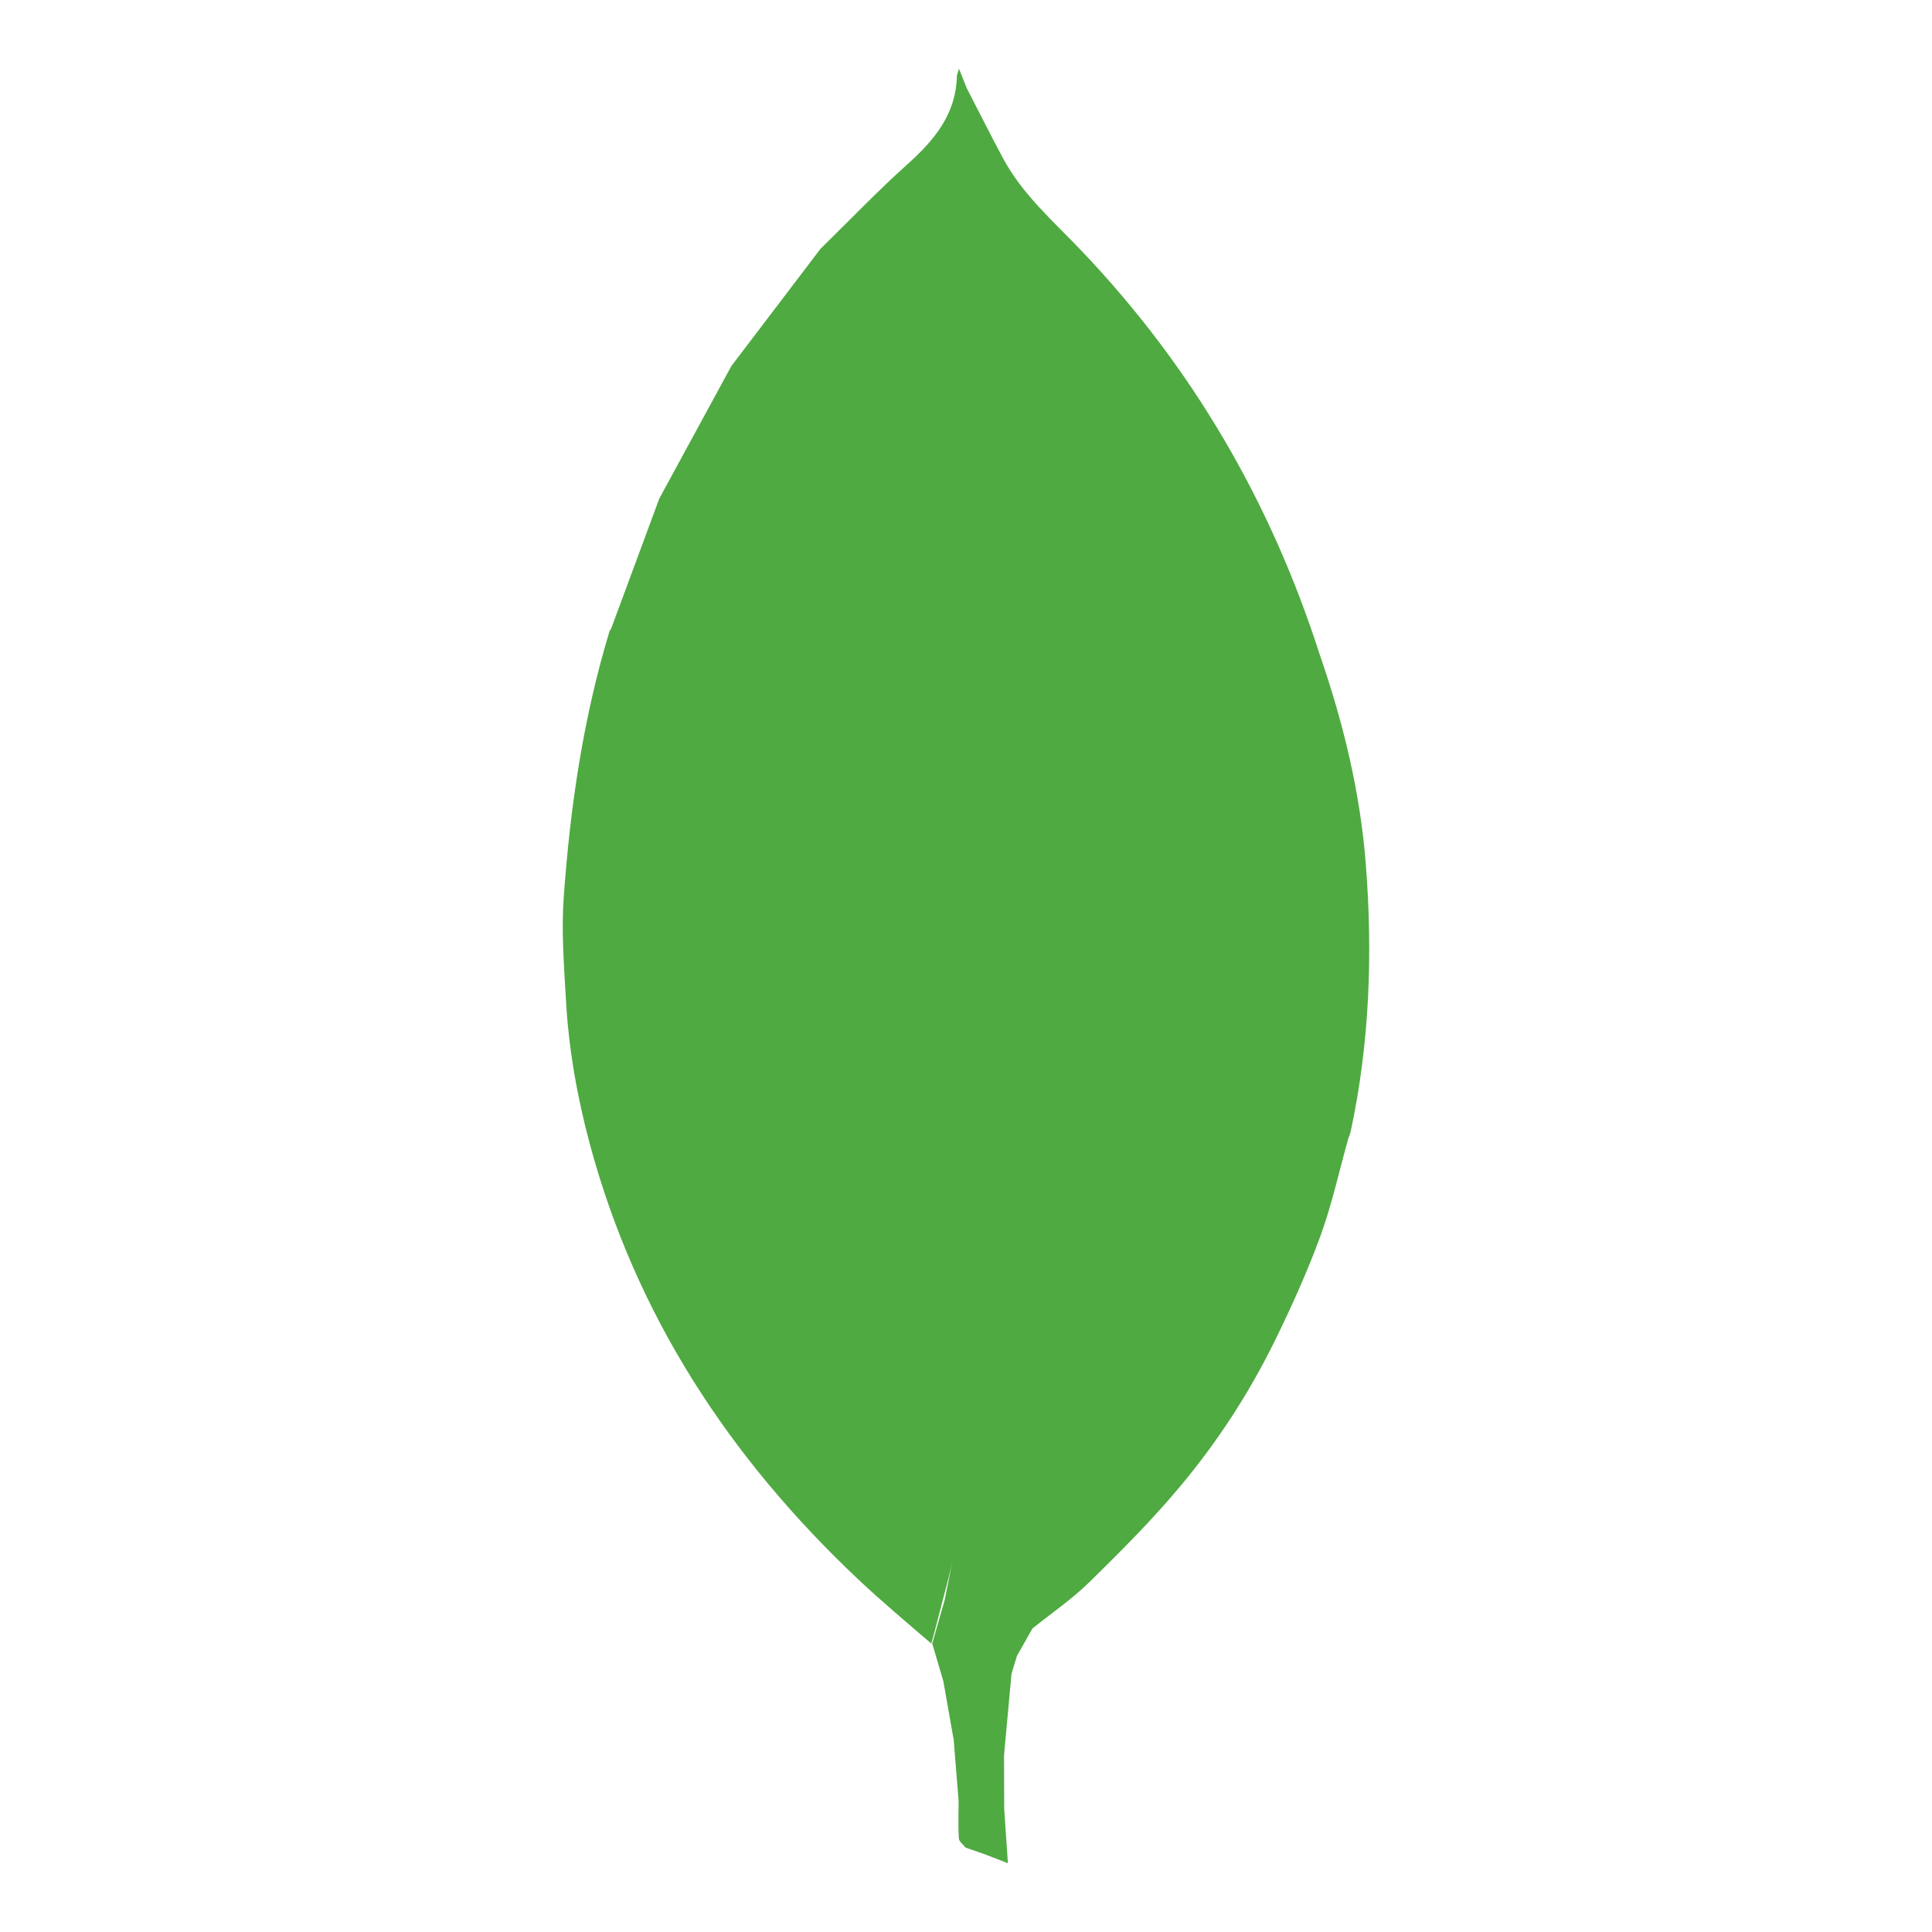
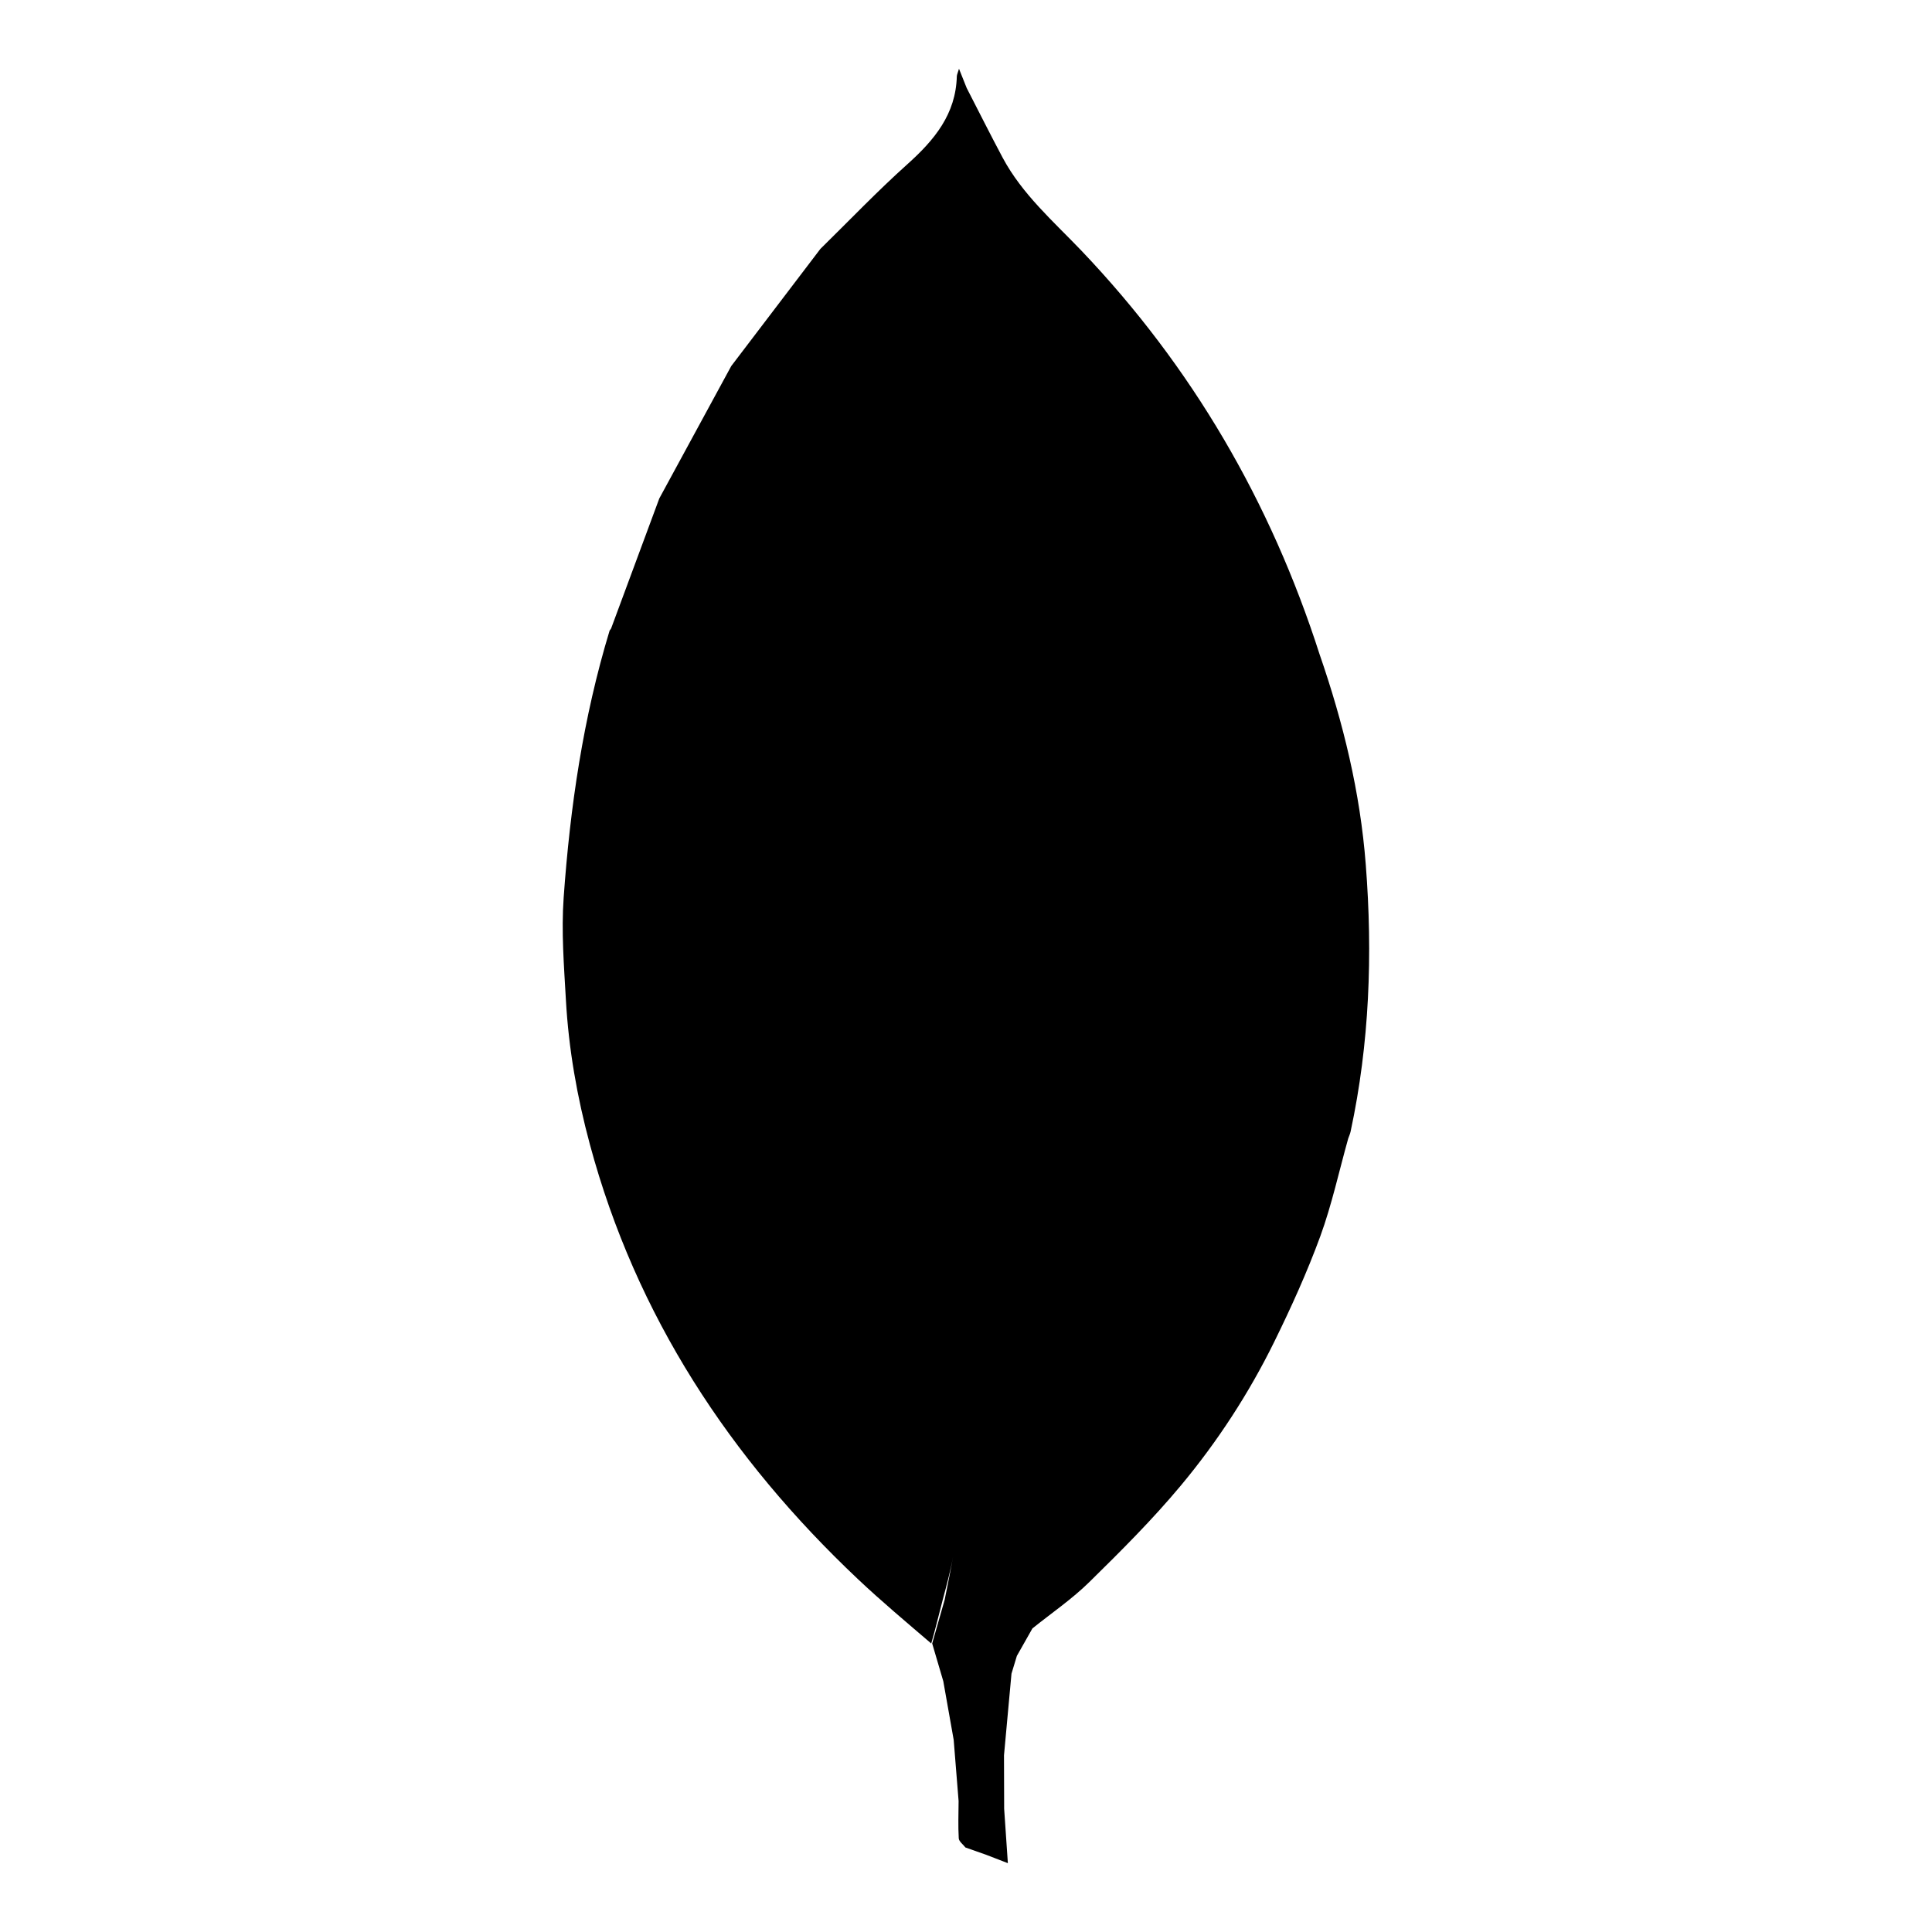
- <svg xmlns="http://www.w3.org/2000/svg" viewBox="0 0 128 128">
-   <path fill-rule="evenodd" clip-rule="evenodd" fill="#4FAA41" d="M90.491 57.282c-.37-4.79-1.496-9.409-3.062-13.934-3.244-10.104-8.45-19.046-15.783-26.74-1.854-1.946-3.916-3.729-5.209-6.151-.818-1.532-1.597-3.085-2.394-4.629l-.505-1.273c-.085.292-.139.396-.142.501-.065 2.517-1.491 4.224-3.267 5.817-1.997 1.793-3.856 3.739-5.775 5.618l-5.901 7.763c-1.592 2.925-3.182 5.85-4.772 8.775l-3.19 8.617-.096.134c-1.756 5.768-2.622 11.698-3.048 17.688-.16 2.251.022 4.535.149 6.798.181 3.235.743 6.415 1.586 9.545 3.062 11.372 9.276 20.805 17.771 28.819 1.579 1.489 3.199 2.843 4.847 4.26.282-.965.507-1.93.763-2.895.256-.961.515-1.917.688-2.881-.174.964-.369 1.92-.562 2.881l-.826 2.895.738 2.501.684 3.884.326 4.053c-.003.823-.036 1.648.014 2.47.012.21.288.404.442.606l1.376.483 1.434.558-.246-3.603-.011-3.548.495-5.405.359-1.177 1.027-1.82c1.268-1.02 2.629-1.946 3.784-3.081 2.09-2.054 4.175-4.134 6.045-6.383a47.846 47.846 0 006.191-9.516c1.122-2.284 2.178-4.614 3.052-7.001.77-2.104 1.247-4.315 1.854-6.479.054-.156.126-.309.16-.468 1.254-5.841 1.465-11.741 1.004-17.682zm-23.599 49.375l-.805-1.763.805 1.763 1.183 1.01-1.183-1.01z" />
+ <svg xmlns="http://www.w3.org/2000/svg" width="24" height="24" viewBox="0 0 24 24" fill="none">
+   <path fill-rule="evenodd" clip-rule="evenodd" d="M16.966 10.74C16.897 9.842 16.686 8.976 16.392 8.127C15.784 6.233 14.808 4.556 13.433 3.113C13.085 2.749 12.699 2.414 12.456 1.96C12.303 1.673 12.157 1.382 12.008 1.092L11.913 0.854C11.897 0.908 11.887 0.928 11.886 0.947C11.874 1.419 11.607 1.739 11.274 2.038C10.899 2.374 10.551 2.739 10.191 3.092L9.084 4.547C8.786 5.096 8.488 5.644 8.19 6.192L7.591 7.808L7.573 7.833C7.244 8.915 7.082 10.027 7.002 11.15C6.972 11.572 7.006 12 7.03 12.424C7.064 13.031 7.169 13.627 7.327 14.214C7.901 16.346 9.067 18.115 10.659 19.618C10.955 19.897 11.259 20.151 11.568 20.416C11.621 20.235 11.663 20.055 11.711 19.873C11.759 19.693 11.808 19.514 11.84 19.333C11.808 19.514 11.771 19.693 11.735 19.873L11.58 20.416L11.718 20.885L11.847 21.613L11.908 22.373C11.907 22.528 11.901 22.683 11.91 22.837C11.913 22.876 11.964 22.912 11.993 22.95L12.251 23.041L12.52 23.145L12.474 22.47L12.472 21.805L12.565 20.791L12.632 20.57L12.825 20.229C13.062 20.038 13.318 19.864 13.534 19.651C13.926 19.266 14.317 18.876 14.668 18.455C15.124 17.908 15.514 17.309 15.828 16.671C16.039 16.242 16.237 15.805 16.401 15.358C16.545 14.963 16.634 14.549 16.748 14.143C16.758 14.114 16.772 14.085 16.778 14.055C17.013 12.96 17.053 11.854 16.966 10.74V10.74ZM12.542 19.998L12.391 19.667L12.542 19.998L12.764 20.187L12.542 19.998Z" fill="black" />
</svg>
